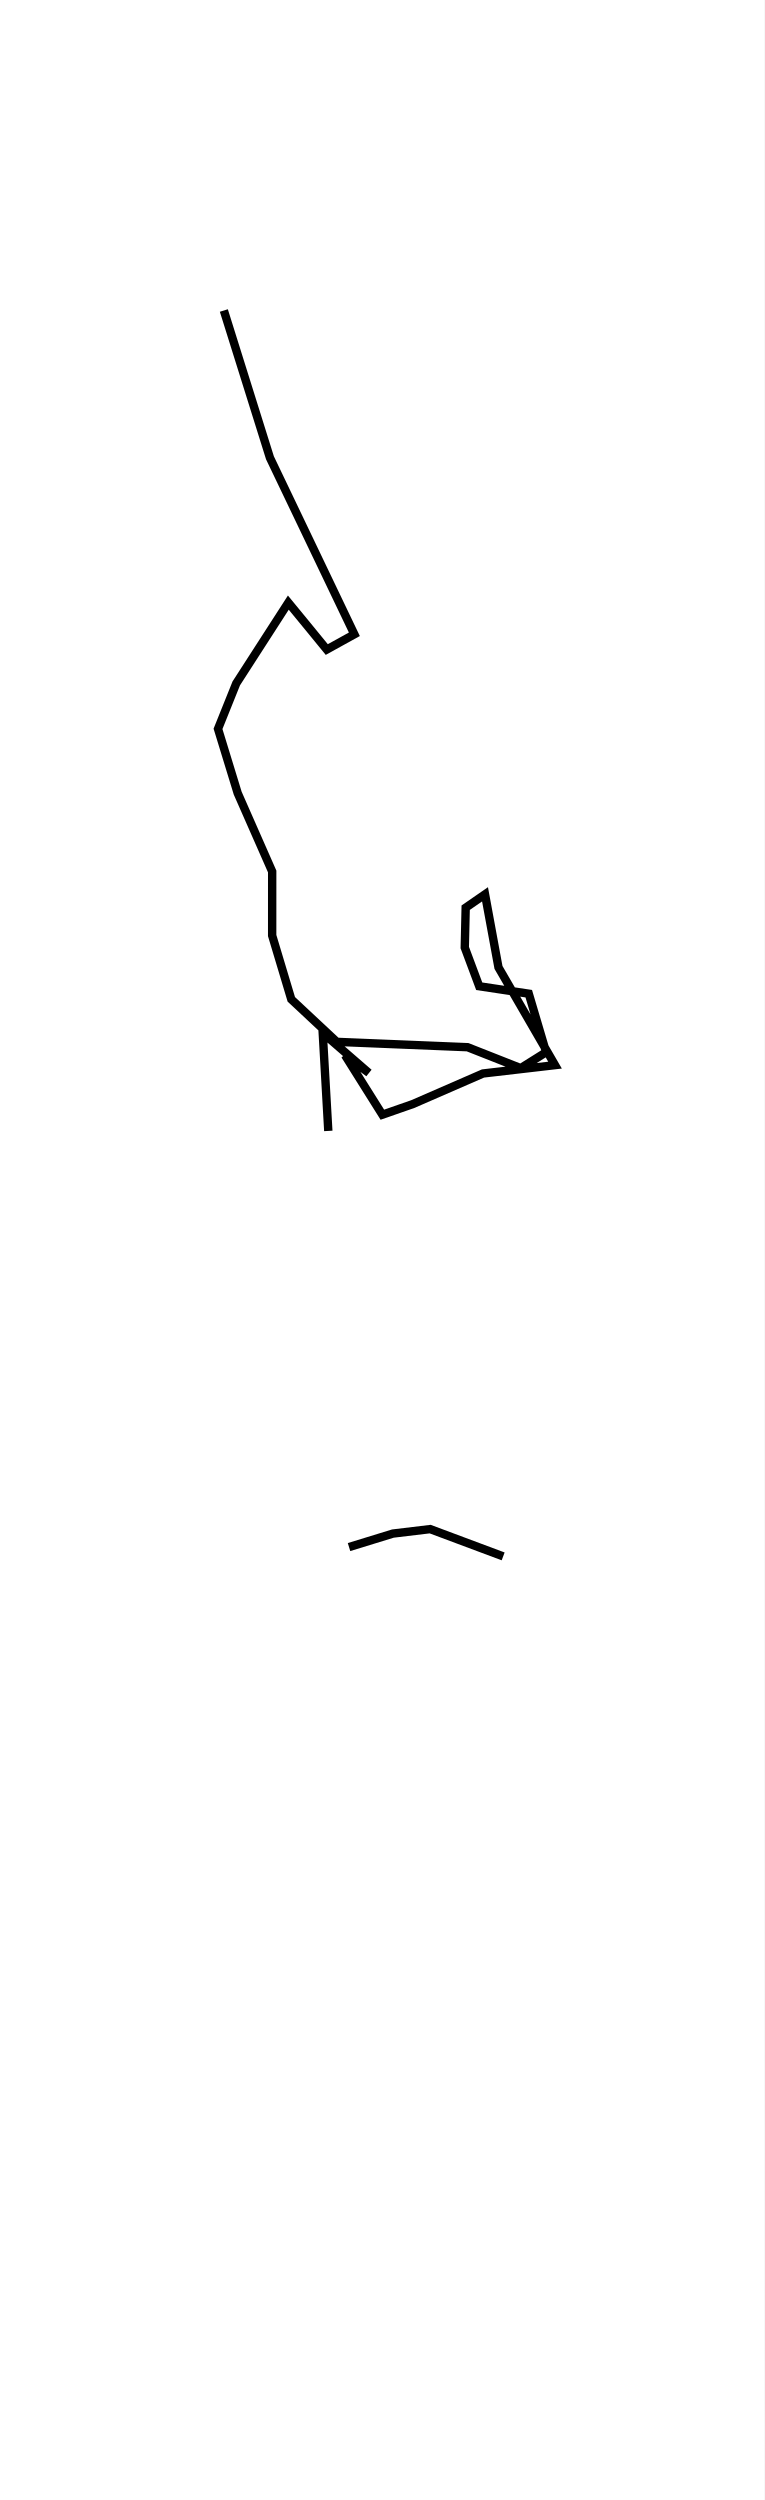
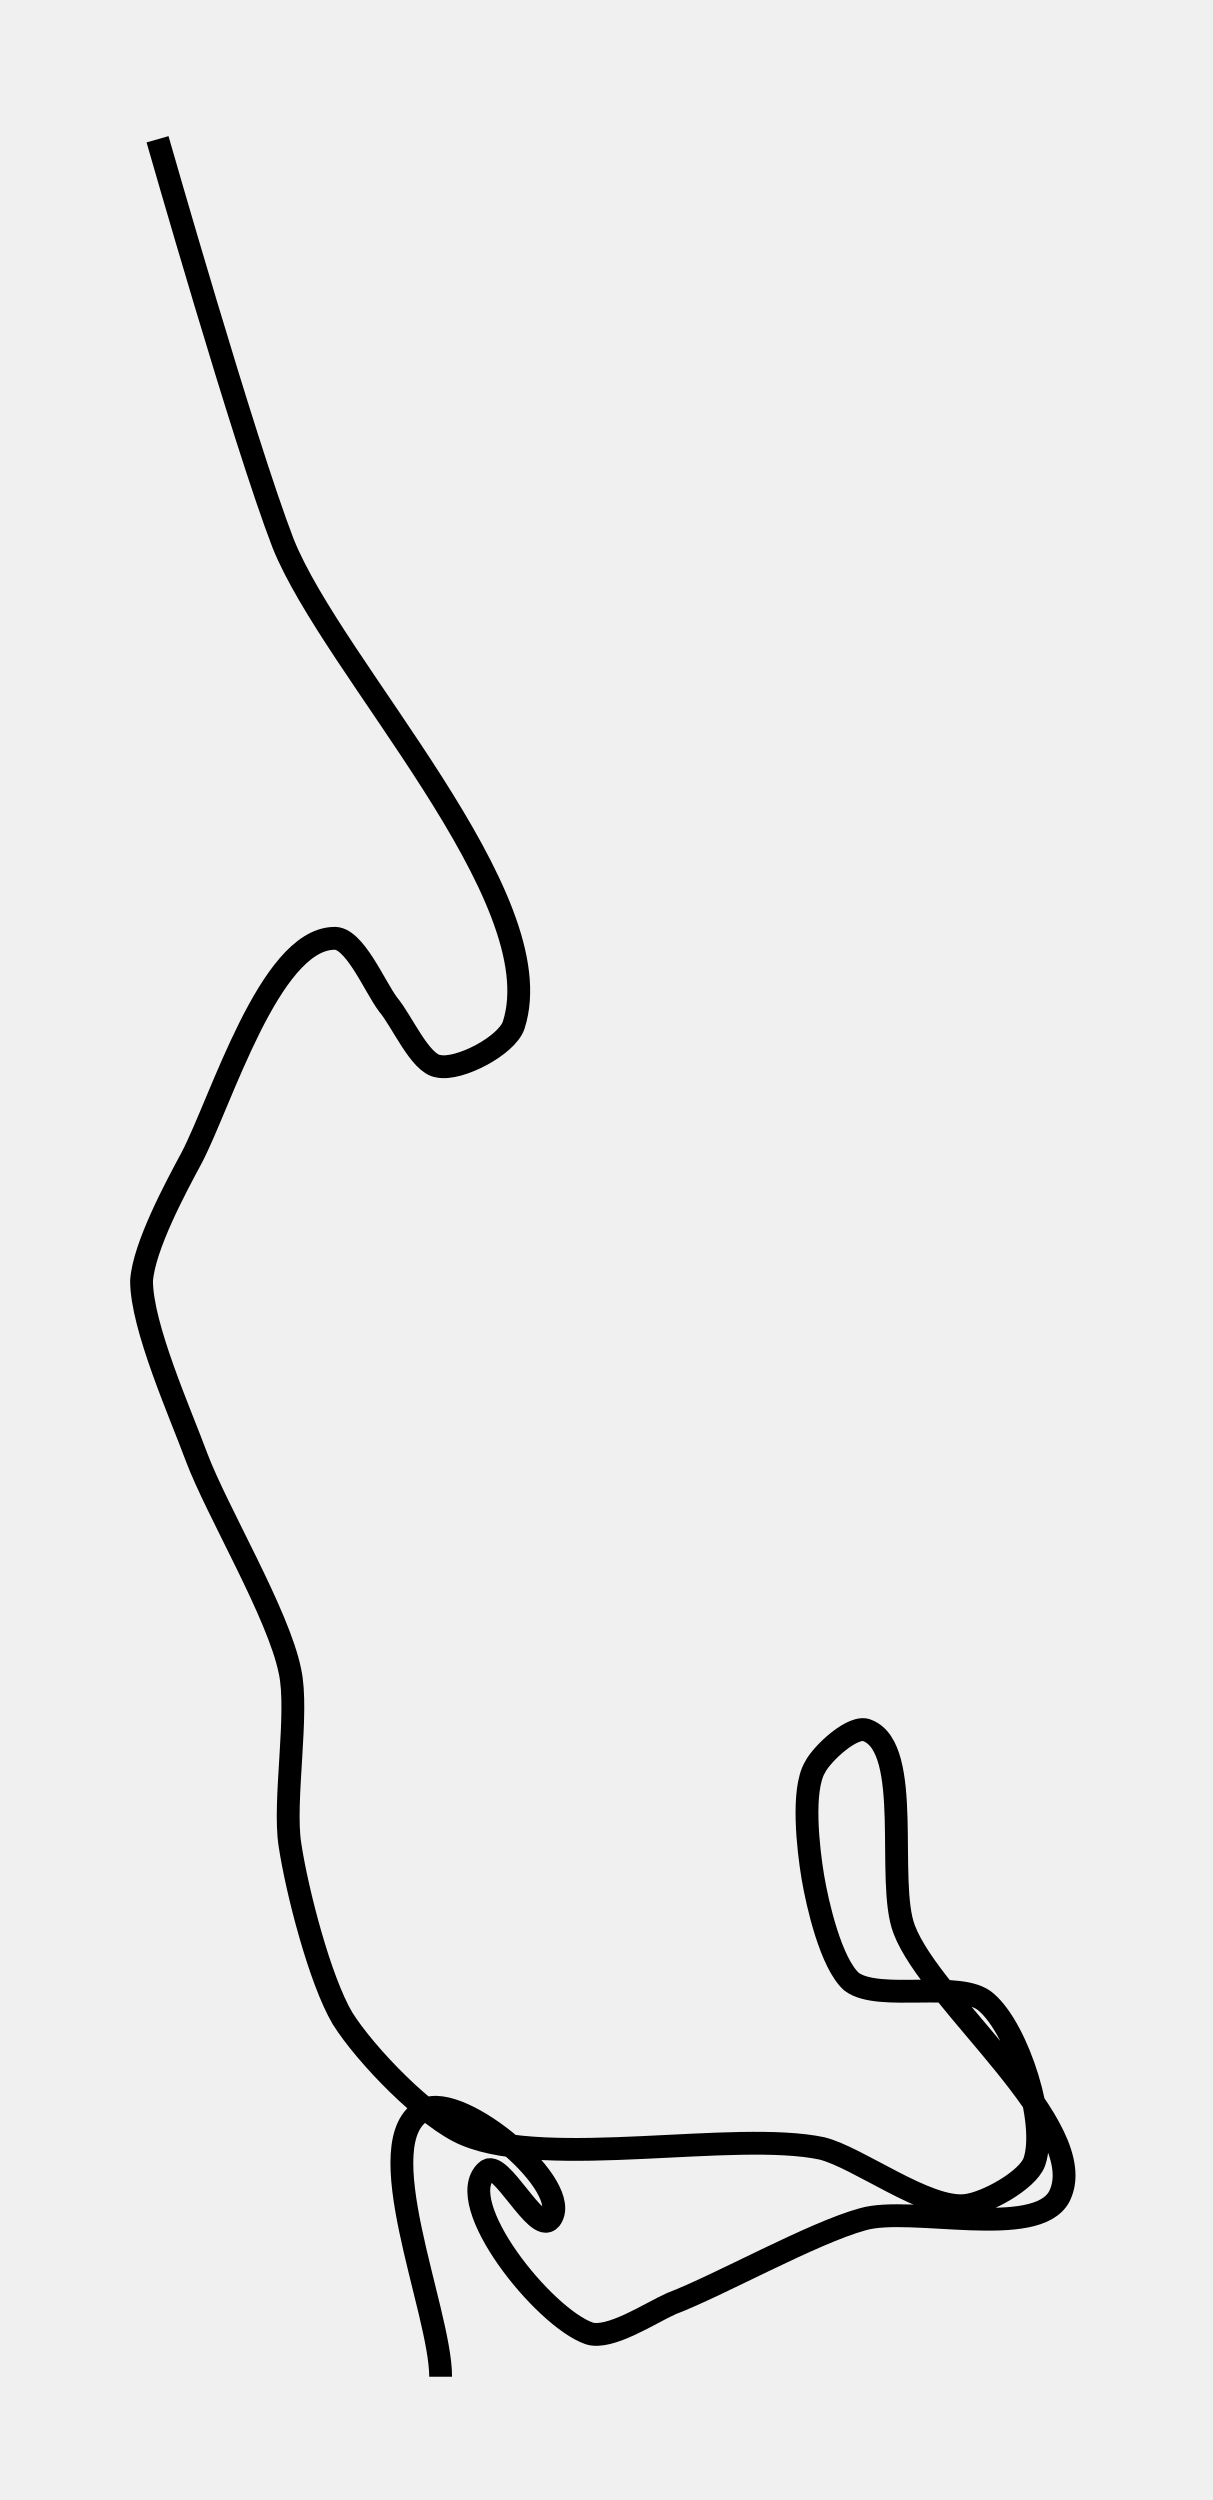
- <svg xmlns="http://www.w3.org/2000/svg" baseProfile="full" height="298.458" version="1.1" width="91.261">
-   <defs />
-   <rect fill="white" height="298.458" width="91.261" x="0" y="0" />
-   <path d="M25,273.458 m0.0,0.0 m16.668,-88.764 l5.238,-1.611 4.448,-0.534 l8.714,3.257 m-20.875,-50.793 l-0.665,-11.701 5.504,4.774 l-2.838,-2.102 4.453,7.092 l3.621,-1.262 8.395,-3.657 l8.598,-0.998 -6.751,-11.663 l-1.607,-8.729 -2.308,1.595 l-0.109,4.762 1.725,4.618 l5.914,0.888 2.07,6.986 l-3.033,1.902 -6.339,-2.499 l-15.616,-0.641 -5.43,-5.074 l-2.285,-7.615 0.002,-7.646 l-4.117,-9.355 -2.35,-7.675 l2.178,-5.426 6.216,-9.645 l2.354,2.866 2.236,2.736 l3.294,-1.821 -10.077,-21.068 l-5.505,-17.586 m11.702,-12.071 " fill="none" stroke="black" stroke-width="1" />
+ <svg xmlns="http://www.w3.org/2000/svg" version="1.1" id="Layer_1" x="0px" y="0px" viewBox="0 0 53.1 109.5" style="enable-background:new 0 0 53.1 109.5;" xml:space="preserve">
+   <style type="text/css">
+ 	.st0{fill:none;stroke:#000000;}
+ </style>
+   <path class="st0" d="M19.3,104.1c0-2.9-3.3-10.4-0.7-11.7c1.6-0.8,6.6,3.4,5.5,4.8c-0.6,0.7-2.2-2.7-2.8-2.1  c-1.5,1.4,2.5,6.4,4.5,7.1c0.9,0.3,2.7-0.9,3.6-1.3c2.1-0.8,6.2-3.1,8.4-3.7c2.1-0.6,7.6,0.9,8.6-1c1.5-3-5.6-8.5-6.8-11.7  c-0.8-2.1,0.4-7.9-1.6-8.7c-0.6-0.3-2,1-2.3,1.6c-0.6,1-0.3,3.6-0.1,4.8c0.2,1.2,0.8,3.8,1.7,4.6c1.2,0.9,4.8-0.1,5.9,0.9  c1.4,1.2,2.7,5.3,2.1,7c-0.3,0.8-2.1,1.8-3,1.9c-1.7,0.2-4.7-2.1-6.3-2.5c-3.8-0.8-12,0.9-15.6-0.6c-1.7-0.7-4.4-3.5-5.4-5.1  c-1-1.7-2-5.6-2.3-7.6c-0.3-1.9,0.4-5.8,0-7.6c-0.5-2.5-3.2-7-4.1-9.4c-0.7-1.9-2.4-5.7-2.4-7.7c0.1-1.5,1.5-4.1,2.2-5.4  c1.3-2.5,3.4-9.5,6.2-9.6c0.9-0.1,1.8,2.1,2.4,2.9c0.6,0.7,1.4,2.6,2.2,2.7c0.9,0.2,3-0.9,3.3-1.8c1.8-5.6-7.9-15.6-10.1-21.1  C10.7,19.4,6.9,6.1,6.9,6.1" />
</svg>
